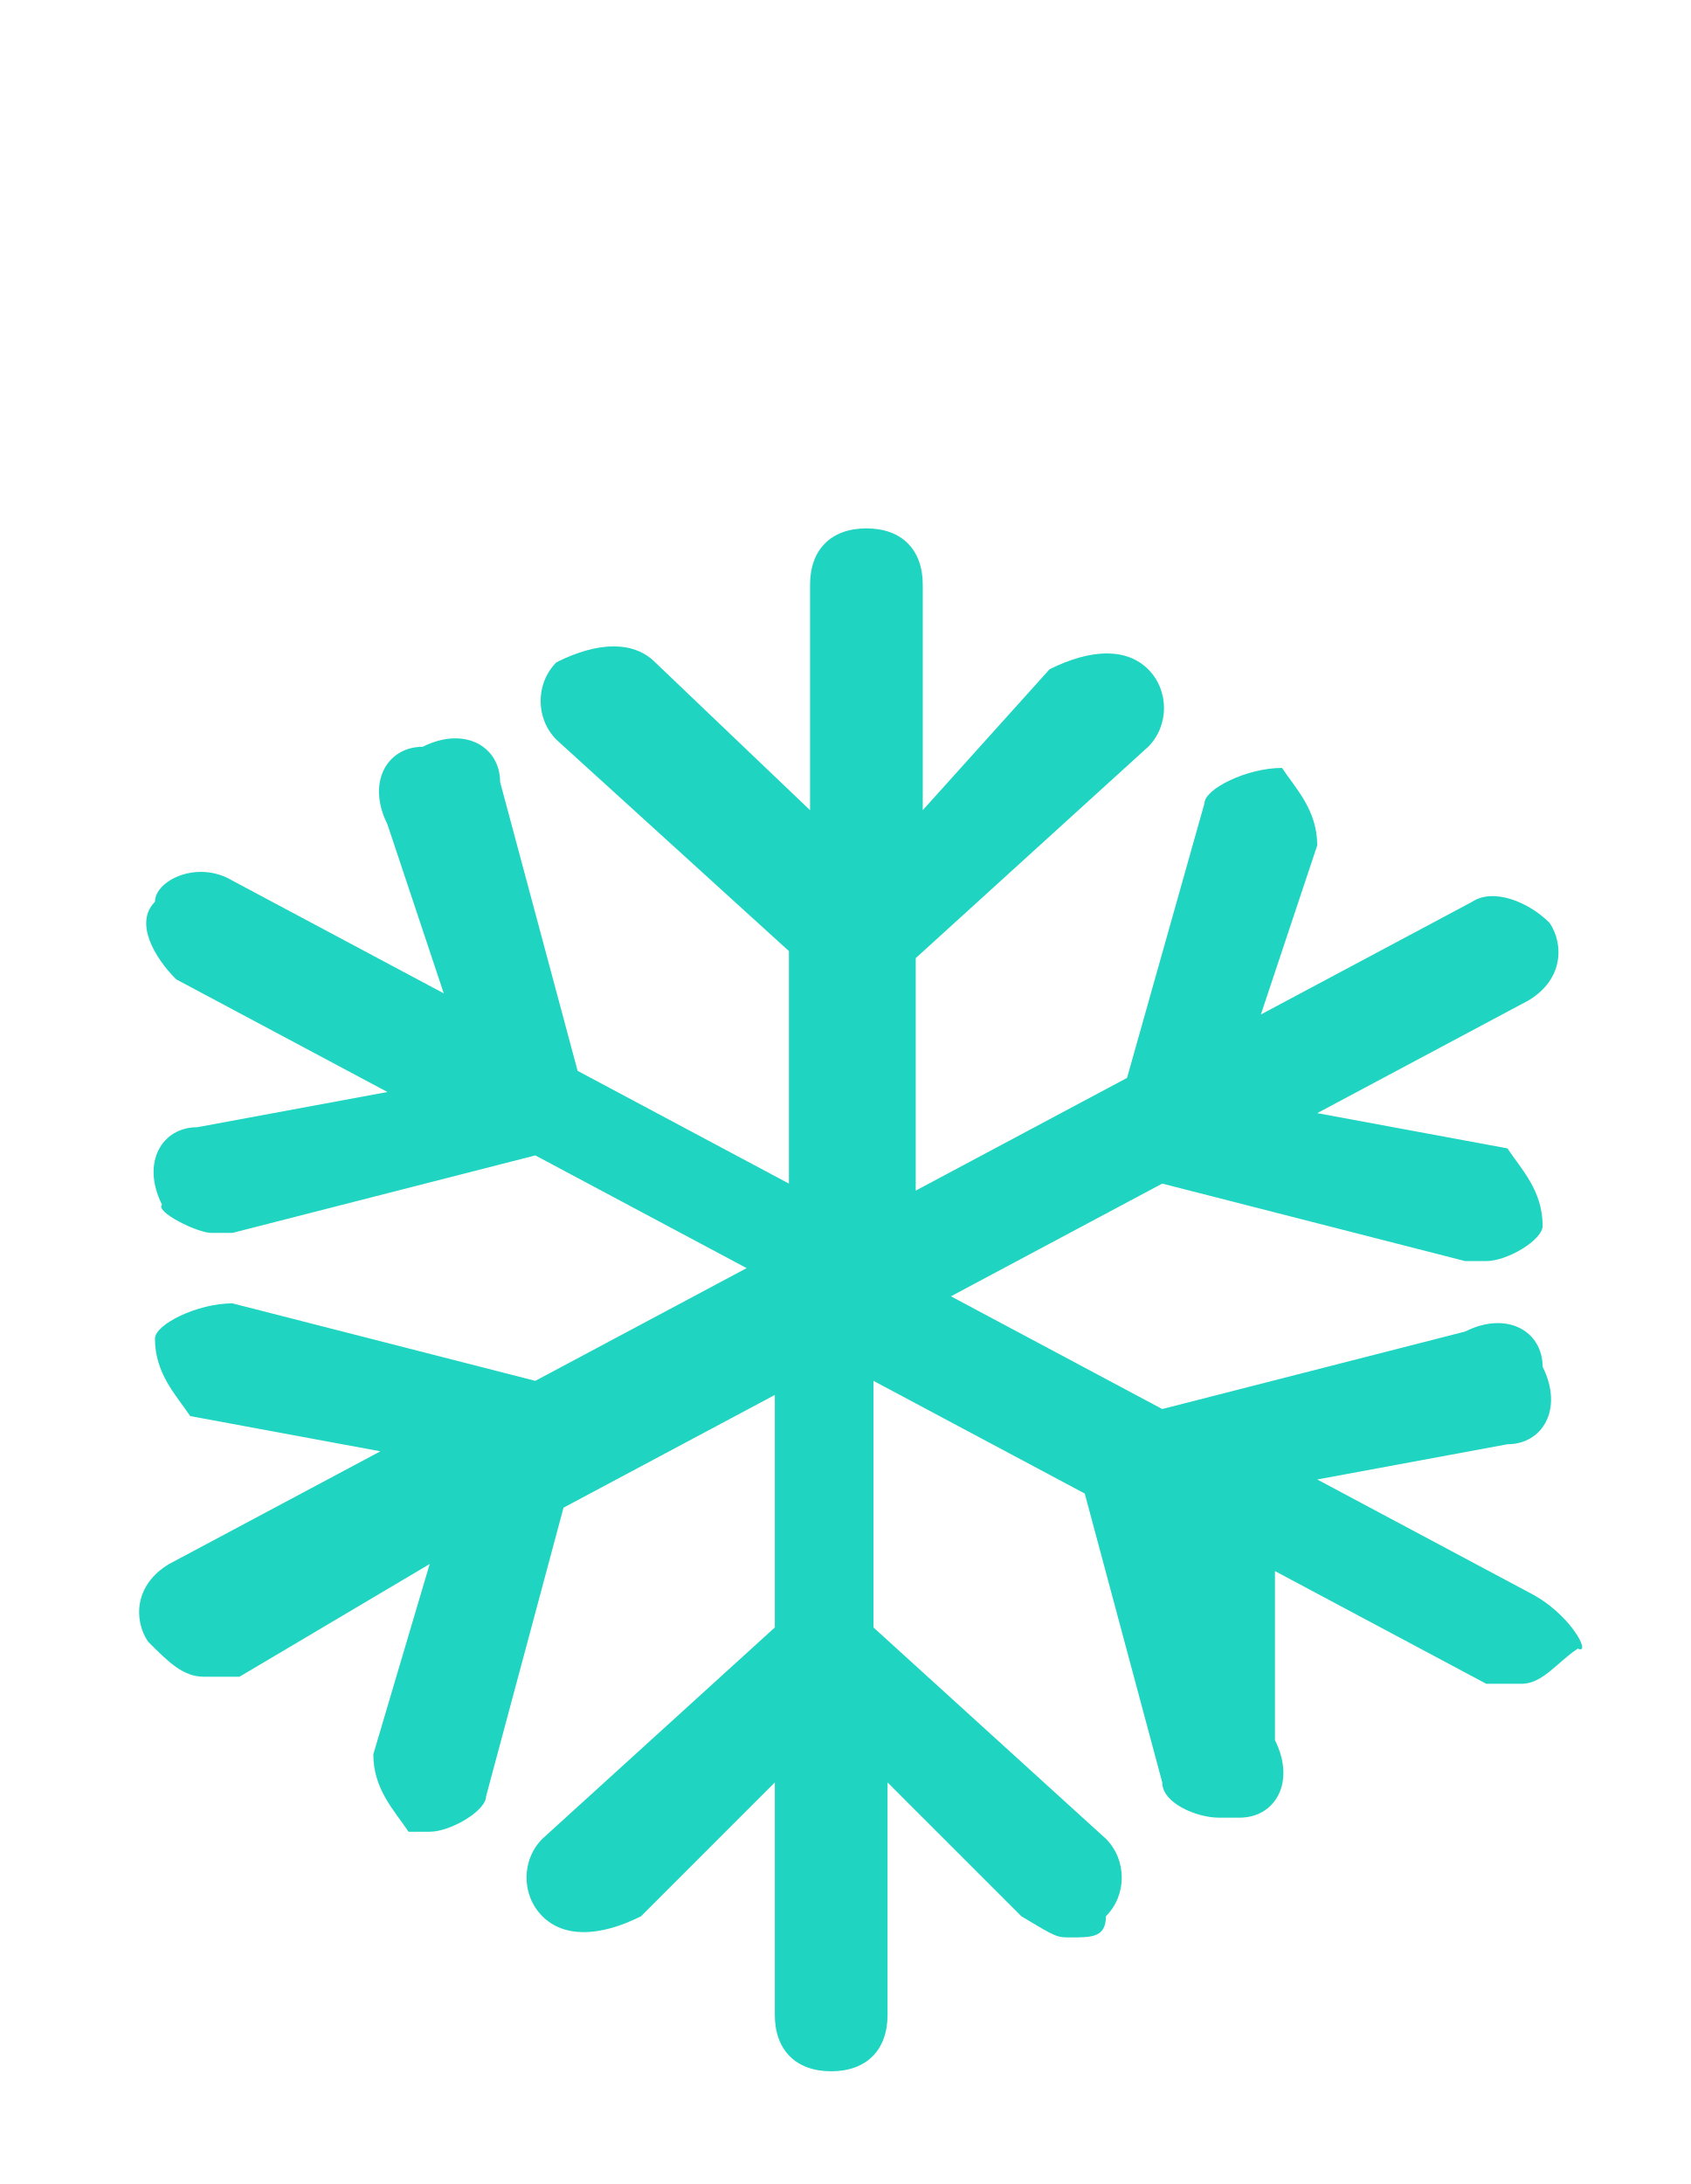
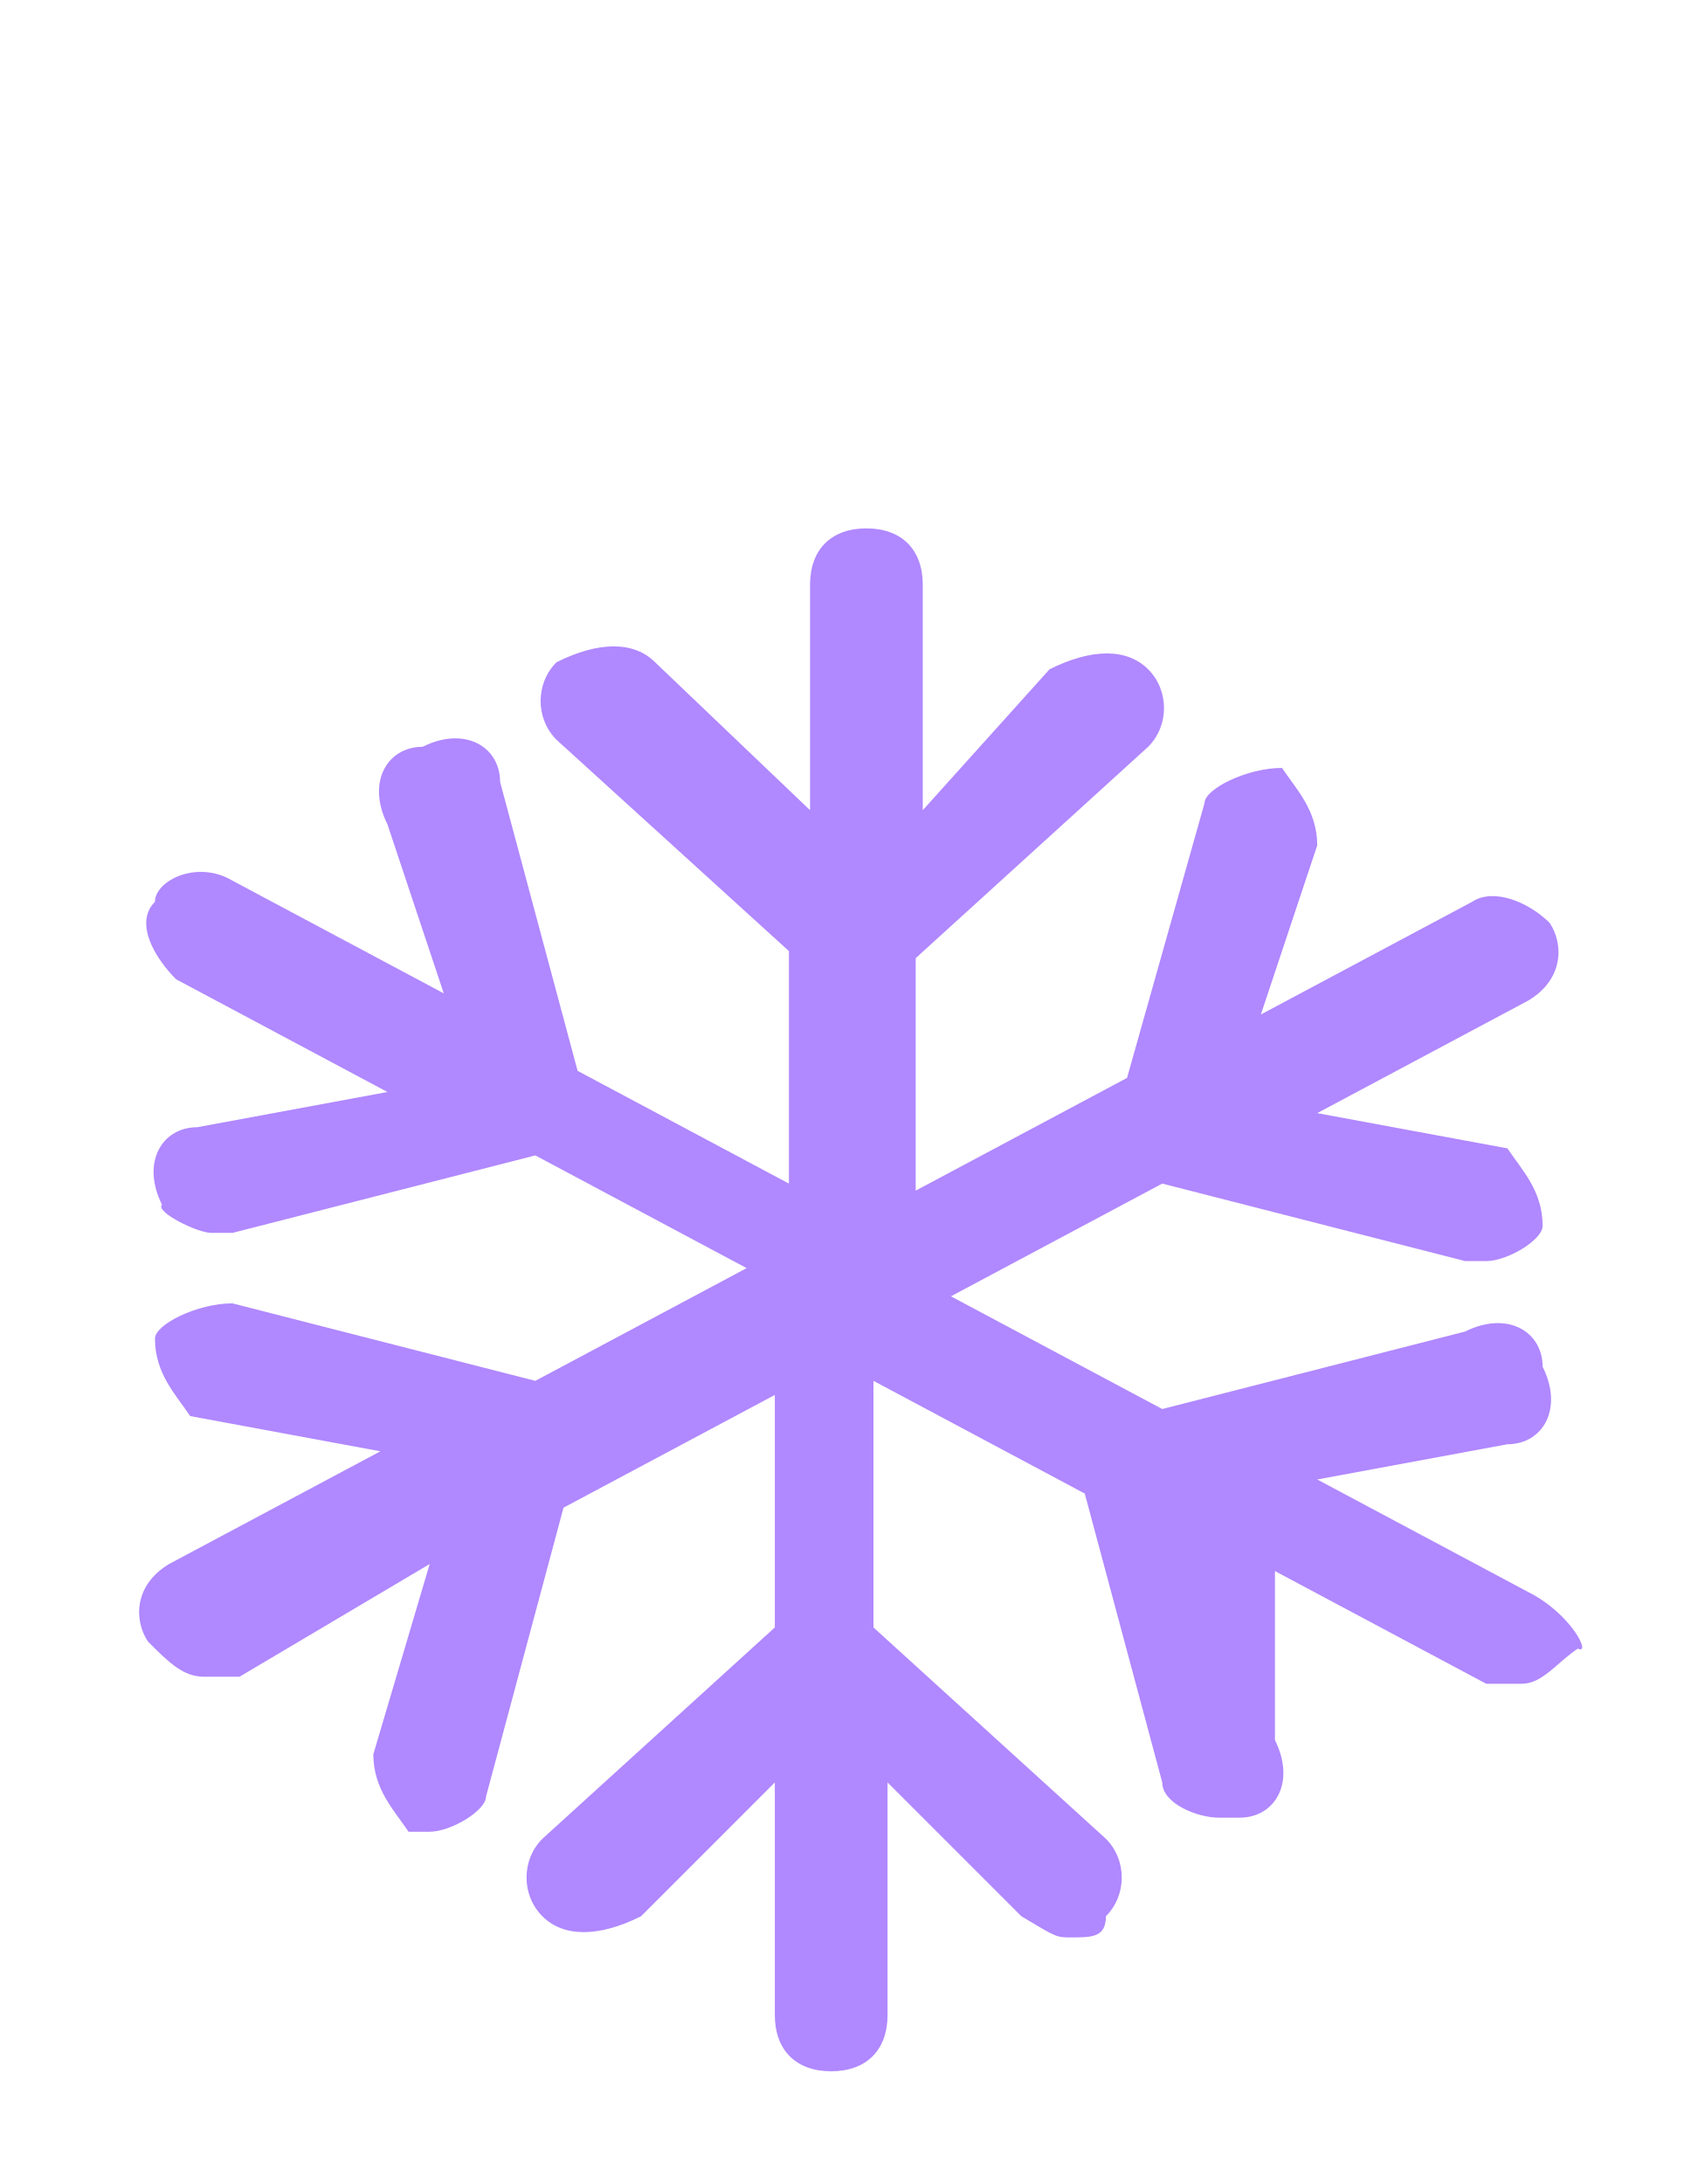
<svg xmlns="http://www.w3.org/2000/svg" version="1.1" id="Layer_1" x="0px" y="0px" width="24px" height="31px" viewBox="0 0 24 30" style="enable-background:new 0 0 24 30;" xml:space="preserve">
  <style type="text/css">
- 	.st0{fill:#20d4c2;}
+ 	.st0{fill:#B088FF;}
</style>
  <path class="st0" d="M21.7,22.1l-3-1.6l2.7-0.5c0.5,0,0.8-0.5,0.5-1.1c0-0.5-0.5-0.8-1.1-0.5l-4.3,1.1l-3-1.6l3-1.6l4.3,1.1h0.3  c0.3,0,0.8-0.3,0.8-0.5c0-0.5-0.3-0.8-0.5-1.1l-2.7-0.5l3-1.6c0.5-0.3,0.5-0.8,0.3-1.1c-0.3-0.3-0.8-0.5-1.1-0.3l-3,1.6l0.8-2.4  c0-0.5-0.3-0.8-0.5-1.1c-0.5,0-1.1,0.3-1.1,0.5L16,14.8l-3,1.6v-3.3l3.3-3c0.3-0.3,0.3-0.8,0-1.1c-0.3-0.3-0.8-0.3-1.4,0L13.1,11  V7.8c0-0.5-0.3-0.8-0.8-0.8c-0.5,0-0.8,0.3-0.8,0.8V11L9.3,8.9C9,8.6,8.5,8.6,7.9,8.9c-0.3,0.3-0.3,0.8,0,1.1l3.3,3v3.3l-3-1.6  l-1.1-4.1c0-0.5-0.5-0.8-1.1-0.5c-0.5,0-0.8,0.5-0.5,1.1l0.8,2.4l-3-1.6c-0.5-0.3-1.1,0-1.1,0.3c-0.3,0.3,0,0.8,0.3,1.1l3,1.6  l-2.7,0.5c-0.5,0-0.8,0.5-0.5,1.1C2.2,16.7,2.8,17,3,17h0.3l4.3-1.1l3,1.6l-3,1.6l-4.3-1.1c-0.5,0-1.1,0.3-1.1,0.5  c0,0.5,0.3,0.8,0.5,1.1l2.7,0.5l-3,1.6c-0.5,0.3-0.5,0.8-0.3,1.1c0.3,0.3,0.5,0.5,0.8,0.5s0.3,0,0.5,0l2.7-1.6l-0.8,2.7  c0,0.5,0.3,0.8,0.5,1.1h0.3c0.3,0,0.8-0.3,0.8-0.5l1.1-4.1l3-1.6v3.3l-3.3,3c-0.3,0.3-0.3,0.8,0,1.1s0.8,0.3,1.4,0l1.9-1.9v3.3  c0,0.5,0.3,0.8,0.8,0.8c0.5,0,0.8-0.3,0.8-0.8v-3.3l1.9,1.9C15,27,15,27,15.2,27c0.3,0,0.5,0,0.5-0.3c0.3-0.3,0.3-0.8,0-1.1l-3.3-3  v-3.5l3,1.6l1.1,4.1c0,0.3,0.5,0.5,0.8,0.5h0.3c0.5,0,0.8-0.5,0.5-1.1v-2.4l3,1.6c0.3,0,0.3,0,0.5,0c0.3,0,0.5-0.3,0.8-0.5  C22.6,23,22.3,22.4,21.7,22.1z" />
</svg>
